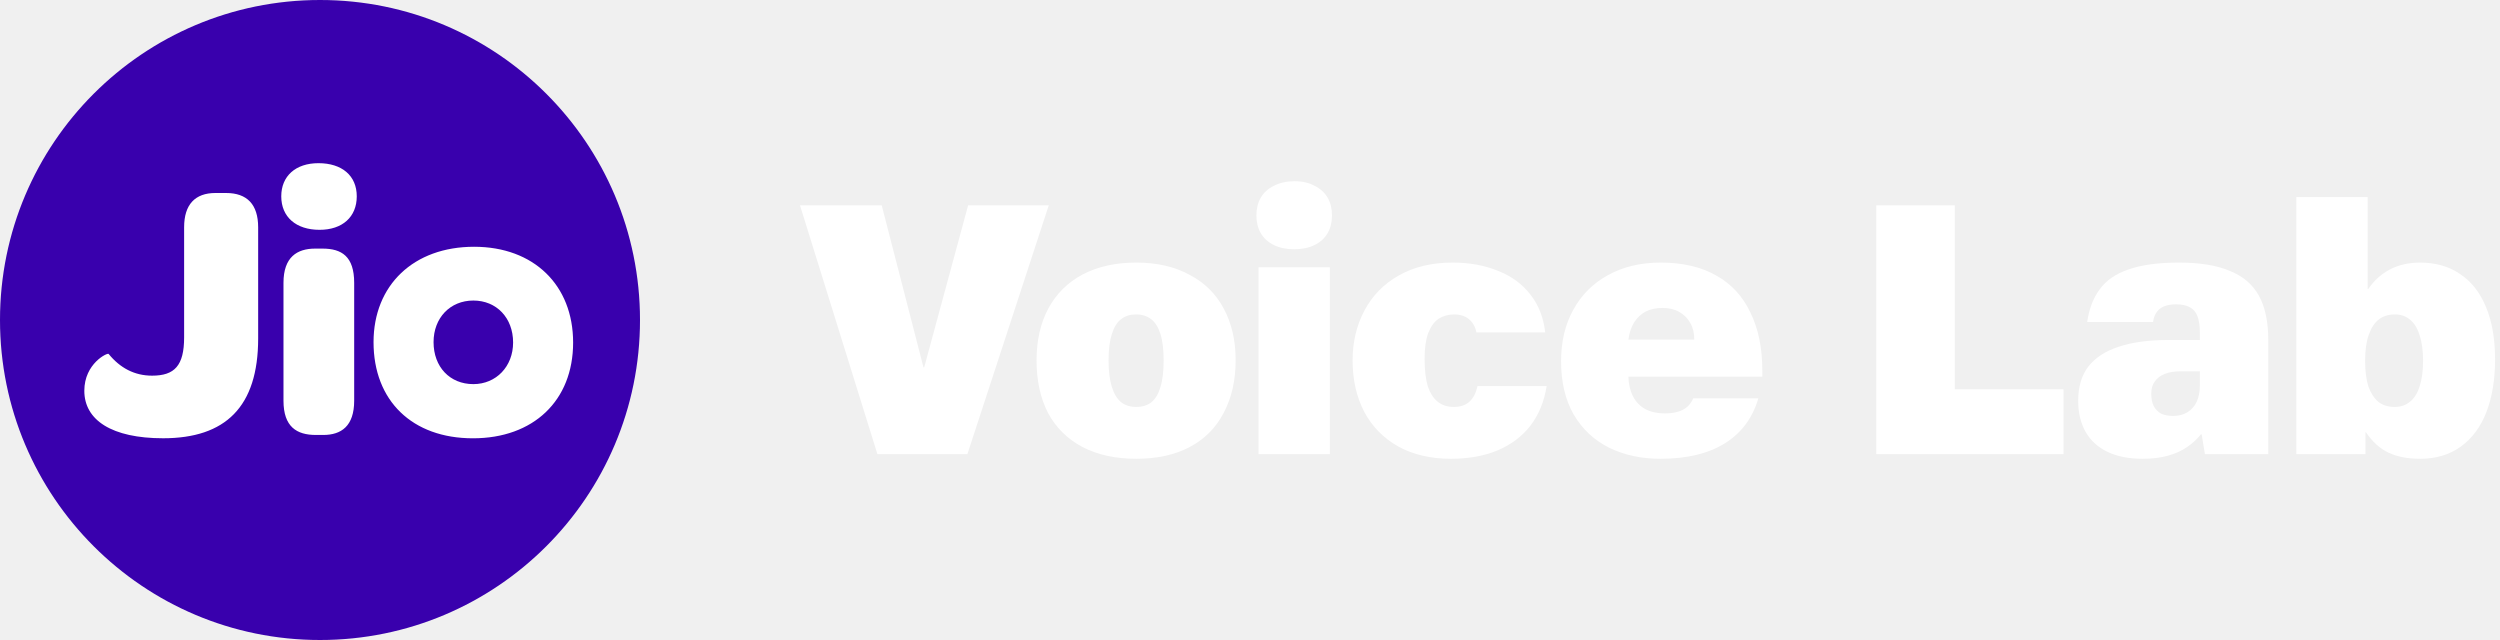
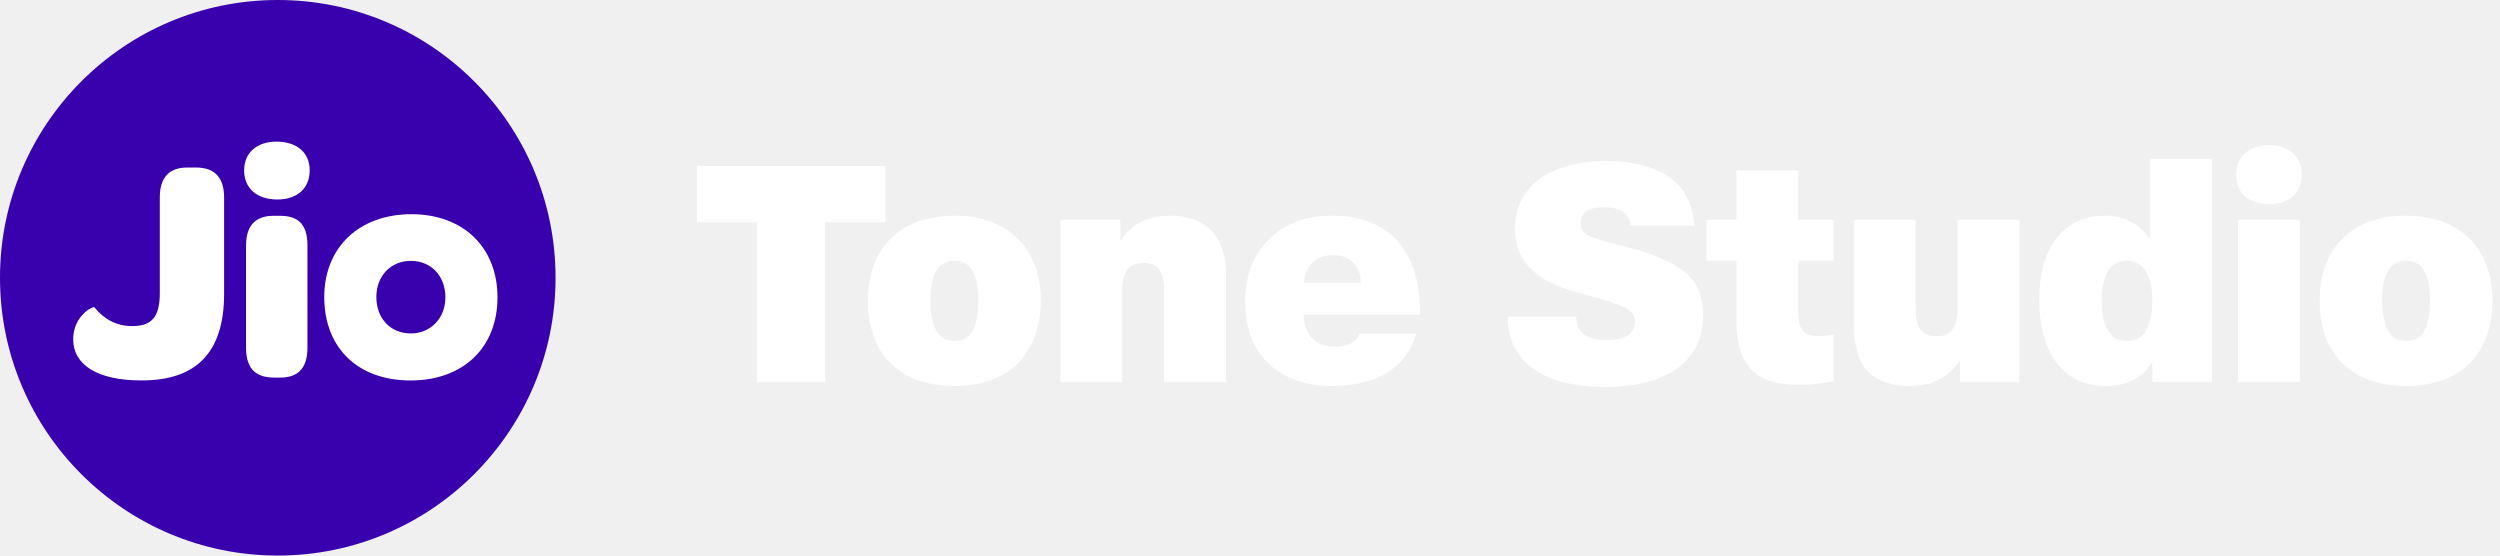
- <svg xmlns="http://www.w3.org/2000/svg" width="125" height="32" viewBox="0 0 125 32" fill="none">
-   <g clip-path="url(#clip0_229_9217)">
+ <svg xmlns="http://www.w3.org/2000/svg" width="144" height="32" viewBox="0 0 144 32" fill="none">
+   <g clip-path="url(#clip0_34_337)">
    <rect width="32" height="32" rx="16" fill="#3900AD" />
-     <path d="M11.304 9.65H10.771C9.759 9.65 9.206 10.221 9.206 11.362V16.868C9.206 18.285 8.727 18.783 7.604 18.783C6.72 18.783 6.002 18.396 5.431 17.696C5.376 17.623 4.216 18.175 4.216 19.538C4.216 21.011 5.596 21.913 8.157 21.913C11.268 21.913 12.908 20.348 12.908 16.923V11.362C12.906 10.222 12.354 9.65 11.304 9.65ZM23.704 12.338C20.684 12.338 18.677 14.253 18.677 17.109C18.677 20.037 20.61 21.915 23.648 21.915C26.668 21.915 28.656 20.037 28.656 17.128C28.657 14.253 26.687 12.338 23.704 12.338ZM23.667 19.206C22.488 19.206 21.678 18.341 21.678 17.107C21.678 15.892 22.508 15.027 23.667 15.027C24.826 15.027 25.655 15.892 25.655 17.126C25.656 18.322 24.809 19.206 23.667 19.206H23.667ZM16.125 12.43H15.757C14.855 12.43 14.174 12.853 14.174 14.143V20.035C14.174 21.342 14.837 21.748 15.794 21.748H16.162C17.065 21.748 17.709 21.305 17.709 20.035V14.143C17.709 12.817 17.083 12.43 16.125 12.43ZM15.923 8.159C14.781 8.159 14.063 8.804 14.063 9.816C14.063 10.847 14.8 11.491 15.978 11.491C17.12 11.491 17.838 10.847 17.838 9.816C17.838 8.786 17.101 8.159 15.923 8.159Z" fill="white" />
+     <path d="M11.304 9.65H10.77C9.758 9.65 9.205 10.22 9.205 11.362V16.868C9.205 18.285 8.727 18.783 7.603 18.783C6.72 18.783 6.002 18.396 5.431 17.696C5.375 17.623 4.216 18.175 4.216 19.538C4.216 21.011 5.596 21.913 8.157 21.913C11.268 21.913 12.908 20.348 12.908 16.923V11.362C12.906 10.222 12.354 9.65 11.304 9.65ZM23.704 12.338C20.684 12.338 18.677 14.253 18.677 17.108C18.677 20.037 20.61 21.915 23.648 21.915C26.667 21.915 28.655 20.037 28.655 17.127C28.657 14.253 26.687 12.338 23.704 12.338ZM23.667 19.206C22.488 19.206 21.678 18.341 21.678 17.107C21.678 15.892 22.508 15.026 23.667 15.026C24.826 15.026 25.655 15.892 25.655 17.126C25.655 18.322 24.809 19.206 23.667 19.206H23.667ZM16.125 12.43H15.756C14.855 12.43 14.173 12.853 14.173 14.143V20.035C14.173 21.342 14.836 21.748 15.793 21.748H16.162C17.064 21.748 17.709 21.305 17.709 20.035V14.143C17.709 12.817 17.083 12.43 16.125 12.43ZM15.923 8.159C14.781 8.159 14.063 8.804 14.063 9.816C14.063 10.847 14.8 11.491 15.978 11.491C17.119 11.491 17.838 10.847 17.838 9.816C17.838 8.786 17.101 8.159 15.923 8.159Z" fill="white" />
  </g>
-   <path d="M121.01 22.939C120.386 22.939 119.858 22.837 119.426 22.633C118.994 22.429 118.616 22.087 118.292 21.607H118.274V22.705H114.818V9.853H118.382V14.443H118.418C118.706 14.023 119.066 13.699 119.498 13.471C119.942 13.243 120.44 13.129 120.992 13.129C121.784 13.129 122.456 13.321 123.008 13.705C123.572 14.077 124.004 14.629 124.304 15.361C124.604 16.081 124.754 16.957 124.754 17.989C124.754 18.973 124.61 19.843 124.322 20.599C124.034 21.343 123.608 21.919 123.044 22.327C122.48 22.735 121.802 22.939 121.01 22.939ZM119.732 20.347C120.032 20.347 120.284 20.263 120.488 20.095C120.704 19.927 120.866 19.675 120.974 19.339C121.094 18.991 121.154 18.559 121.154 18.043C121.154 17.527 121.094 17.095 120.974 16.747C120.866 16.399 120.704 16.141 120.488 15.973C120.284 15.805 120.038 15.721 119.75 15.721C119.426 15.721 119.156 15.805 118.94 15.973C118.724 16.141 118.556 16.399 118.436 16.747C118.316 17.083 118.256 17.515 118.256 18.043C118.256 18.547 118.31 18.973 118.418 19.321C118.538 19.657 118.706 19.915 118.922 20.095C119.138 20.263 119.408 20.347 119.732 20.347Z" fill="white" />
-   <path d="M107.131 22.939C106.447 22.939 105.865 22.825 105.385 22.597C104.905 22.369 104.539 22.039 104.287 21.607C104.035 21.163 103.909 20.641 103.909 20.041C103.909 19.345 104.077 18.775 104.413 18.331C104.761 17.887 105.265 17.557 105.925 17.341C106.597 17.113 107.431 16.999 108.427 16.999H109.993V16.639C109.993 16.279 109.951 15.997 109.867 15.793C109.783 15.589 109.657 15.445 109.489 15.361C109.321 15.265 109.093 15.217 108.805 15.217C108.445 15.217 108.169 15.295 107.977 15.451C107.797 15.607 107.689 15.823 107.653 16.099H104.359C104.455 15.439 104.665 14.893 104.989 14.461C105.313 14.017 105.793 13.687 106.429 13.471C107.077 13.243 107.917 13.129 108.949 13.129C109.993 13.129 110.839 13.267 111.487 13.543C112.147 13.807 112.633 14.221 112.945 14.785C113.257 15.349 113.413 16.087 113.413 16.999V22.705H110.245L110.083 21.715H110.047C109.855 21.955 109.627 22.165 109.363 22.345C109.111 22.525 108.799 22.669 108.427 22.777C108.055 22.885 107.623 22.939 107.131 22.939ZM108.661 20.797C108.925 20.797 109.159 20.737 109.363 20.617C109.567 20.497 109.723 20.323 109.831 20.095C109.939 19.867 109.993 19.591 109.993 19.267V18.565H109.057C108.733 18.565 108.463 18.607 108.247 18.691C108.031 18.775 107.863 18.901 107.743 19.069C107.623 19.225 107.563 19.429 107.563 19.681C107.563 19.933 107.605 20.143 107.689 20.311C107.785 20.479 107.911 20.605 108.067 20.689C108.235 20.761 108.433 20.797 108.661 20.797Z" fill="white" />
-   <path d="M93.815 10.267H97.739V19.465H103.175V22.705H93.815V10.267Z" fill="white" />
-   <path d="M83.022 22.939C82.062 22.939 81.204 22.753 80.448 22.381C79.704 22.009 79.116 21.457 78.684 20.725C78.264 19.993 78.054 19.105 78.054 18.061C78.054 17.077 78.258 16.219 78.666 15.487C79.074 14.743 79.65 14.167 80.394 13.759C81.15 13.339 82.032 13.129 83.04 13.129C84.132 13.129 85.056 13.345 85.812 13.777C86.568 14.197 87.138 14.815 87.522 15.631C87.918 16.435 88.116 17.401 88.116 18.529V18.835H81.042V16.981H84.714C84.714 16.657 84.648 16.381 84.516 16.153C84.384 15.913 84.198 15.727 83.958 15.595C83.73 15.463 83.454 15.397 83.13 15.397C82.806 15.397 82.524 15.457 82.284 15.577C82.056 15.697 81.864 15.877 81.708 16.117C81.564 16.345 81.468 16.633 81.42 16.981V18.835C81.432 19.219 81.51 19.549 81.654 19.825C81.798 20.101 82.002 20.311 82.266 20.455C82.542 20.599 82.866 20.671 83.238 20.671C83.61 20.671 83.91 20.611 84.138 20.491C84.378 20.371 84.552 20.179 84.66 19.915H87.918C87.63 20.899 87.072 21.649 86.244 22.165C85.416 22.681 84.342 22.939 83.022 22.939Z" fill="white" />
-   <path d="M72.544 22.939C71.536 22.939 70.66 22.735 69.916 22.327C69.172 21.907 68.602 21.325 68.206 20.581C67.822 19.837 67.63 18.985 67.63 18.025C67.63 17.101 67.828 16.267 68.224 15.523C68.62 14.779 69.19 14.197 69.934 13.777C70.69 13.345 71.59 13.129 72.634 13.129C73.474 13.129 74.23 13.267 74.902 13.543C75.574 13.807 76.114 14.203 76.522 14.731C76.93 15.247 77.176 15.877 77.26 16.621H73.822C73.762 16.333 73.636 16.111 73.444 15.955C73.252 15.799 73.006 15.721 72.706 15.721C72.418 15.721 72.16 15.793 71.932 15.937C71.716 16.081 71.542 16.321 71.41 16.657C71.29 16.981 71.23 17.407 71.23 17.935C71.23 18.499 71.284 18.961 71.392 19.321C71.512 19.669 71.68 19.927 71.896 20.095C72.112 20.263 72.376 20.347 72.688 20.347C73.024 20.347 73.288 20.257 73.48 20.077C73.672 19.897 73.804 19.639 73.876 19.303H77.332C77.212 20.071 76.942 20.731 76.522 21.283C76.102 21.823 75.55 22.237 74.866 22.525C74.194 22.801 73.42 22.939 72.544 22.939Z" fill="white" />
-   <path d="M62.928 13.363H66.492V22.705H62.928V13.363ZM64.71 12.463C64.314 12.463 63.972 12.391 63.684 12.247C63.396 12.103 63.18 11.905 63.036 11.653C62.892 11.401 62.82 11.107 62.82 10.771C62.82 10.435 62.892 10.141 63.036 9.889C63.18 9.637 63.396 9.439 63.684 9.295C63.984 9.139 64.332 9.061 64.728 9.061C65.124 9.061 65.46 9.139 65.736 9.295C66.024 9.439 66.24 9.637 66.384 9.889C66.528 10.141 66.6 10.435 66.6 10.771C66.6 11.107 66.528 11.401 66.384 11.653C66.24 11.905 66.024 12.103 65.736 12.247C65.448 12.391 65.106 12.463 64.71 12.463Z" fill="white" />
-   <path d="M56.814 22.939C55.77 22.939 54.87 22.741 54.114 22.345C53.37 21.949 52.8 21.385 52.404 20.653C52.02 19.909 51.828 19.033 51.828 18.025C51.828 17.017 52.026 16.147 52.422 15.415C52.818 14.683 53.388 14.119 54.132 13.723C54.888 13.327 55.782 13.129 56.814 13.129C57.846 13.129 58.734 13.333 59.478 13.741C60.234 14.137 60.804 14.701 61.188 15.433C61.584 16.165 61.782 17.023 61.782 18.007C61.782 19.015 61.584 19.891 61.188 20.635C60.804 21.379 60.24 21.949 59.496 22.345C58.752 22.741 57.858 22.939 56.814 22.939ZM56.814 20.347C57.114 20.347 57.366 20.269 57.57 20.113C57.774 19.945 57.924 19.693 58.02 19.357C58.128 19.021 58.182 18.577 58.182 18.025C58.182 17.473 58.128 17.029 58.02 16.693C57.912 16.357 57.756 16.111 57.552 15.955C57.348 15.799 57.096 15.721 56.796 15.721C56.508 15.721 56.262 15.799 56.058 15.955C55.854 16.111 55.698 16.363 55.59 16.711C55.482 17.047 55.428 17.485 55.428 18.025C55.428 18.553 55.482 18.991 55.59 19.339C55.698 19.687 55.854 19.945 56.058 20.113C56.262 20.269 56.514 20.347 56.814 20.347Z" fill="white" />
-   <path d="M40 10.267H44.086L46.174 18.367H46.21L48.406 10.267H52.438L48.37 22.705H43.87L40 10.267Z" fill="white" />
+   <path d="M43.6 12.802H40.144V9.562H50.998V12.802H47.524V22H43.6V12.802ZM54.979 22.234C53.935 22.234 53.035 22.036 52.279 21.64C51.535 21.244 50.965 20.68 50.569 19.948C50.185 19.204 49.993 18.328 49.993 17.32C49.993 16.312 50.191 15.442 50.587 14.71C50.983 13.978 51.553 13.414 52.297 13.018C53.053 12.622 53.947 12.424 54.979 12.424C56.011 12.424 56.899 12.628 57.643 13.036C58.399 13.432 58.969 13.996 59.353 14.728C59.749 15.46 59.947 16.318 59.947 17.302C59.947 18.31 59.749 19.186 59.353 19.93C58.969 20.674 58.405 21.244 57.661 21.64C56.917 22.036 56.023 22.234 54.979 22.234ZM54.979 19.642C55.279 19.642 55.531 19.564 55.735 19.408C55.939 19.24 56.089 18.988 56.185 18.652C56.293 18.316 56.347 17.872 56.347 17.32C56.347 16.768 56.293 16.324 56.185 15.988C56.077 15.652 55.921 15.406 55.717 15.25C55.513 15.094 55.261 15.016 54.961 15.016C54.673 15.016 54.427 15.094 54.223 15.25C54.019 15.406 53.863 15.658 53.755 16.006C53.647 16.342 53.593 16.78 53.593 17.32C53.593 17.848 53.647 18.286 53.755 18.634C53.863 18.982 54.019 19.24 54.223 19.408C54.427 19.564 54.679 19.642 54.979 19.642ZM61.076 12.658H64.532V13.846H64.568C64.892 13.354 65.294 12.994 65.774 12.766C66.254 12.538 66.812 12.424 67.448 12.424C68.132 12.424 68.708 12.562 69.176 12.838C69.656 13.102 70.016 13.486 70.256 13.99C70.496 14.482 70.616 15.082 70.616 15.79V22H67.052V16.69C67.052 16.162 66.956 15.772 66.764 15.52C66.572 15.268 66.278 15.142 65.882 15.142C65.474 15.142 65.162 15.268 64.946 15.52C64.742 15.772 64.64 16.162 64.64 16.69V22H61.076V12.658ZM76.687 22.234C75.727 22.234 74.869 22.048 74.113 21.676C73.369 21.304 72.781 20.752 72.349 20.02C71.929 19.288 71.719 18.4 71.719 17.356C71.719 16.372 71.923 15.514 72.331 14.782C72.739 14.038 73.315 13.462 74.059 13.054C74.815 12.634 75.697 12.424 76.705 12.424C77.797 12.424 78.721 12.64 79.477 13.072C80.233 13.492 80.803 14.11 81.187 14.926C81.583 15.73 81.781 16.696 81.781 17.824V18.13H74.707V16.276H78.379C78.379 15.952 78.313 15.676 78.181 15.448C78.049 15.208 77.863 15.022 77.623 14.89C77.395 14.758 77.119 14.692 76.795 14.692C76.471 14.692 76.189 14.752 75.949 14.872C75.721 14.992 75.529 15.172 75.373 15.412C75.229 15.64 75.133 15.928 75.085 16.276V18.13C75.097 18.514 75.175 18.844 75.319 19.12C75.463 19.396 75.667 19.606 75.931 19.75C76.207 19.894 76.531 19.966 76.903 19.966C77.275 19.966 77.575 19.906 77.803 19.786C78.043 19.666 78.217 19.474 78.325 19.21H81.583C81.295 20.194 80.737 20.944 79.909 21.46C79.081 21.976 78.007 22.234 76.687 22.234ZM92.448 22.288C91.272 22.288 90.264 22.132 89.424 21.82C88.584 21.496 87.942 21.034 87.498 20.434C87.066 19.822 86.85 19.09 86.85 18.238H90.792C90.792 18.694 90.936 19.036 91.224 19.264C91.524 19.48 91.962 19.588 92.538 19.588C92.886 19.588 93.18 19.552 93.42 19.48C93.672 19.396 93.858 19.276 93.978 19.12C94.11 18.952 94.176 18.754 94.176 18.526C94.176 18.322 94.11 18.148 93.978 18.004C93.858 17.86 93.666 17.734 93.402 17.626C93.15 17.518 92.79 17.392 92.322 17.248L90.684 16.798C89.916 16.57 89.28 16.294 88.776 15.97C88.272 15.634 87.894 15.238 87.642 14.782C87.39 14.326 87.264 13.792 87.264 13.18C87.264 12.352 87.48 11.65 87.912 11.074C88.344 10.486 88.95 10.042 89.73 9.742C90.522 9.43 91.446 9.274 92.502 9.274C93.582 9.274 94.494 9.424 95.238 9.724C95.994 10.024 96.564 10.45 96.948 11.002C97.332 11.554 97.548 12.22 97.596 13H93.906C93.894 12.772 93.828 12.58 93.708 12.424C93.6 12.268 93.438 12.148 93.222 12.064C93.006 11.98 92.736 11.938 92.412 11.938C92.124 11.938 91.878 11.968 91.674 12.028C91.47 12.088 91.314 12.19 91.206 12.334C91.098 12.478 91.044 12.646 91.044 12.838C91.044 13.042 91.092 13.21 91.188 13.342C91.284 13.462 91.458 13.57 91.71 13.666C91.962 13.762 92.328 13.876 92.808 14.008L93.762 14.242C94.89 14.542 95.766 14.872 96.39 15.232C97.026 15.592 97.47 16.006 97.722 16.474C97.974 16.942 98.1 17.512 98.1 18.184C98.1 19.06 97.872 19.804 97.416 20.416C96.972 21.028 96.324 21.496 95.472 21.82C94.632 22.132 93.624 22.288 92.448 22.288ZM103.581 22.162C102.801 22.162 102.147 22.048 101.619 21.82C101.103 21.58 100.707 21.19 100.431 20.65C100.155 20.11 100.017 19.384 100.017 18.472V15.016H98.289V12.658H100.017V9.814H103.581V12.658H105.615V15.016H103.581V17.95C103.581 18.298 103.617 18.574 103.689 18.778C103.761 18.97 103.875 19.114 104.031 19.21C104.199 19.306 104.433 19.354 104.733 19.354C104.925 19.354 105.093 19.348 105.237 19.336C105.381 19.312 105.507 19.288 105.615 19.264V21.946C105.423 22.006 105.159 22.054 104.823 22.09C104.487 22.138 104.073 22.162 103.581 22.162ZM110.001 22.234C108.933 22.234 108.129 21.952 107.589 21.388C107.049 20.824 106.779 19.924 106.779 18.688V12.658H110.343V17.842C110.343 18.37 110.439 18.76 110.631 19.012C110.835 19.252 111.135 19.372 111.531 19.372C111.927 19.372 112.227 19.252 112.431 19.012C112.647 18.76 112.755 18.37 112.755 17.842V12.658H116.319V22H112.899V20.812H112.863C112.515 21.292 112.107 21.652 111.639 21.892C111.183 22.12 110.637 22.234 110.001 22.234ZM121.257 22.234C120.441 22.234 119.745 22.024 119.169 21.604C118.605 21.184 118.179 20.602 117.891 19.858C117.603 19.102 117.459 18.238 117.459 17.266C117.459 16.282 117.603 15.43 117.891 14.71C118.191 13.978 118.623 13.414 119.187 13.018C119.751 12.622 120.441 12.424 121.257 12.424C121.797 12.424 122.283 12.538 122.715 12.766C123.159 12.994 123.525 13.318 123.813 13.738H123.849V9.148H127.413V22H123.975V20.902H123.939C123.615 21.382 123.237 21.724 122.805 21.928C122.385 22.132 121.869 22.234 121.257 22.234ZM122.499 19.642C122.823 19.642 123.093 19.558 123.309 19.39C123.525 19.222 123.687 18.964 123.795 18.616C123.915 18.268 123.975 17.836 123.975 17.32C123.975 16.804 123.915 16.378 123.795 16.042C123.675 15.706 123.507 15.454 123.291 15.286C123.075 15.106 122.805 15.016 122.481 15.016C122.193 15.016 121.941 15.1 121.725 15.268C121.509 15.436 121.341 15.694 121.221 16.042C121.113 16.378 121.059 16.804 121.059 17.32C121.059 17.836 121.113 18.268 121.221 18.616C121.341 18.952 121.503 19.21 121.707 19.39C121.923 19.558 122.187 19.642 122.499 19.642ZM128.91 12.658H132.474V22H128.91V12.658ZM130.692 11.758C130.296 11.758 129.954 11.686 129.666 11.542C129.378 11.398 129.162 11.2 129.018 10.948C128.874 10.696 128.802 10.402 128.802 10.066C128.802 9.73 128.874 9.436 129.018 9.184C129.162 8.932 129.378 8.734 129.666 8.59C129.966 8.434 130.314 8.356 130.71 8.356C131.106 8.356 131.442 8.434 131.718 8.59C132.006 8.734 132.222 8.932 132.366 9.184C132.51 9.436 132.582 9.73 132.582 10.066C132.582 10.402 132.51 10.696 132.366 10.948C132.222 11.2 132.006 11.398 131.718 11.542C131.43 11.686 131.088 11.758 130.692 11.758ZM138.598 22.234C137.554 22.234 136.654 22.036 135.898 21.64C135.154 21.244 134.584 20.68 134.188 19.948C133.804 19.204 133.612 18.328 133.612 17.32C133.612 16.312 133.81 15.442 134.206 14.71C134.602 13.978 135.172 13.414 135.916 13.018C136.672 12.622 137.566 12.424 138.598 12.424C139.63 12.424 140.518 12.628 141.262 13.036C142.018 13.432 142.588 13.996 142.972 14.728C143.368 15.46 143.566 16.318 143.566 17.302C143.566 18.31 143.368 19.186 142.972 19.93C142.588 20.674 142.024 21.244 141.28 21.64C140.536 22.036 139.642 22.234 138.598 22.234ZM138.598 19.642C138.898 19.642 139.15 19.564 139.354 19.408C139.558 19.24 139.708 18.988 139.804 18.652C139.912 18.316 139.966 17.872 139.966 17.32C139.966 16.768 139.912 16.324 139.804 15.988C139.696 15.652 139.54 15.406 139.336 15.25C139.132 15.094 138.88 15.016 138.58 15.016C138.292 15.016 138.046 15.094 137.842 15.25C137.638 15.406 137.482 15.658 137.374 16.006C137.266 16.342 137.212 16.78 137.212 17.32C137.212 17.848 137.266 18.286 137.374 18.634C137.482 18.982 137.638 19.24 137.842 19.408C138.046 19.564 138.298 19.642 138.598 19.642Z" fill="white" />
  <defs>
-     <clipPath id="clip0_229_9217">
-       <path d="M0 16C0 7.163 7.163 0 16 0C24.837 0 32 7.163 32 16C32 24.837 24.837 32 16 32C7.163 32 0 24.837 0 16Z" fill="white" />
+     <clipPath id="clip0_34_337">
+       <path d="M0 16C0 7.163 7.163 0 16 0V0C24.837 0 32 7.163 32 16V16C32 24.837 24.837 32 16 32V32C7.163 32 0 24.837 0 16V16Z" fill="white" />
    </clipPath>
  </defs>
</svg>
